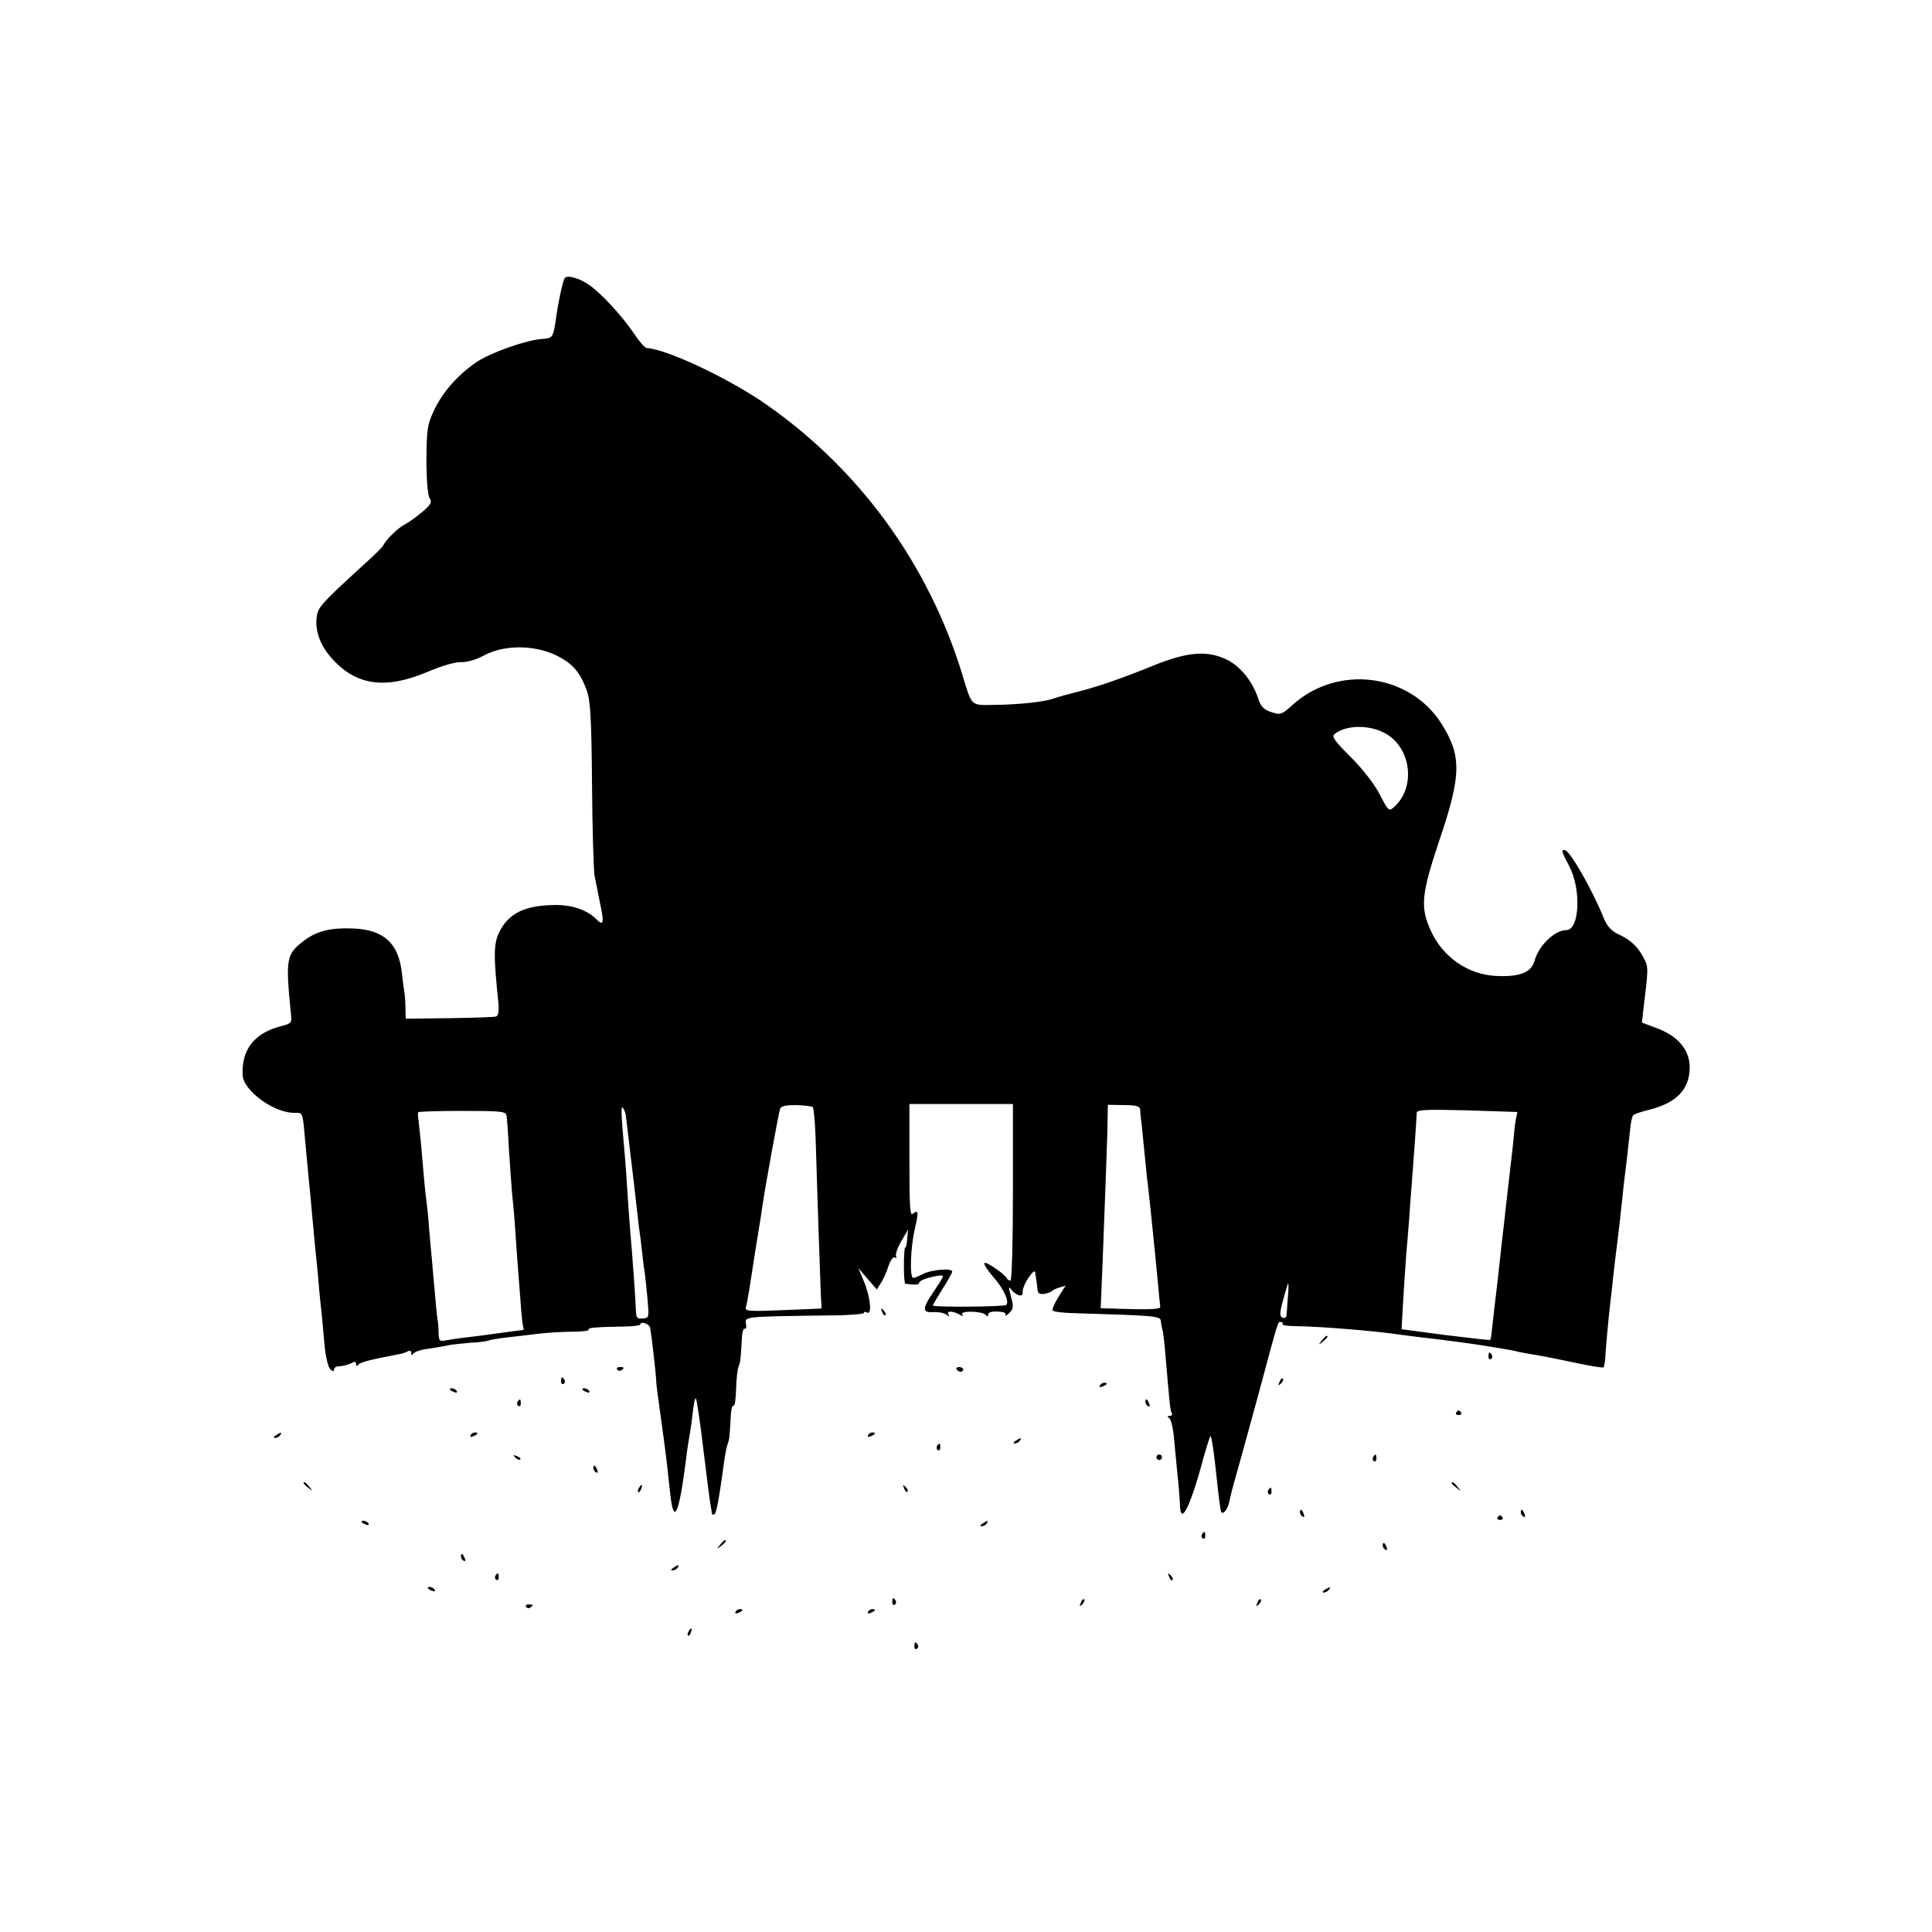
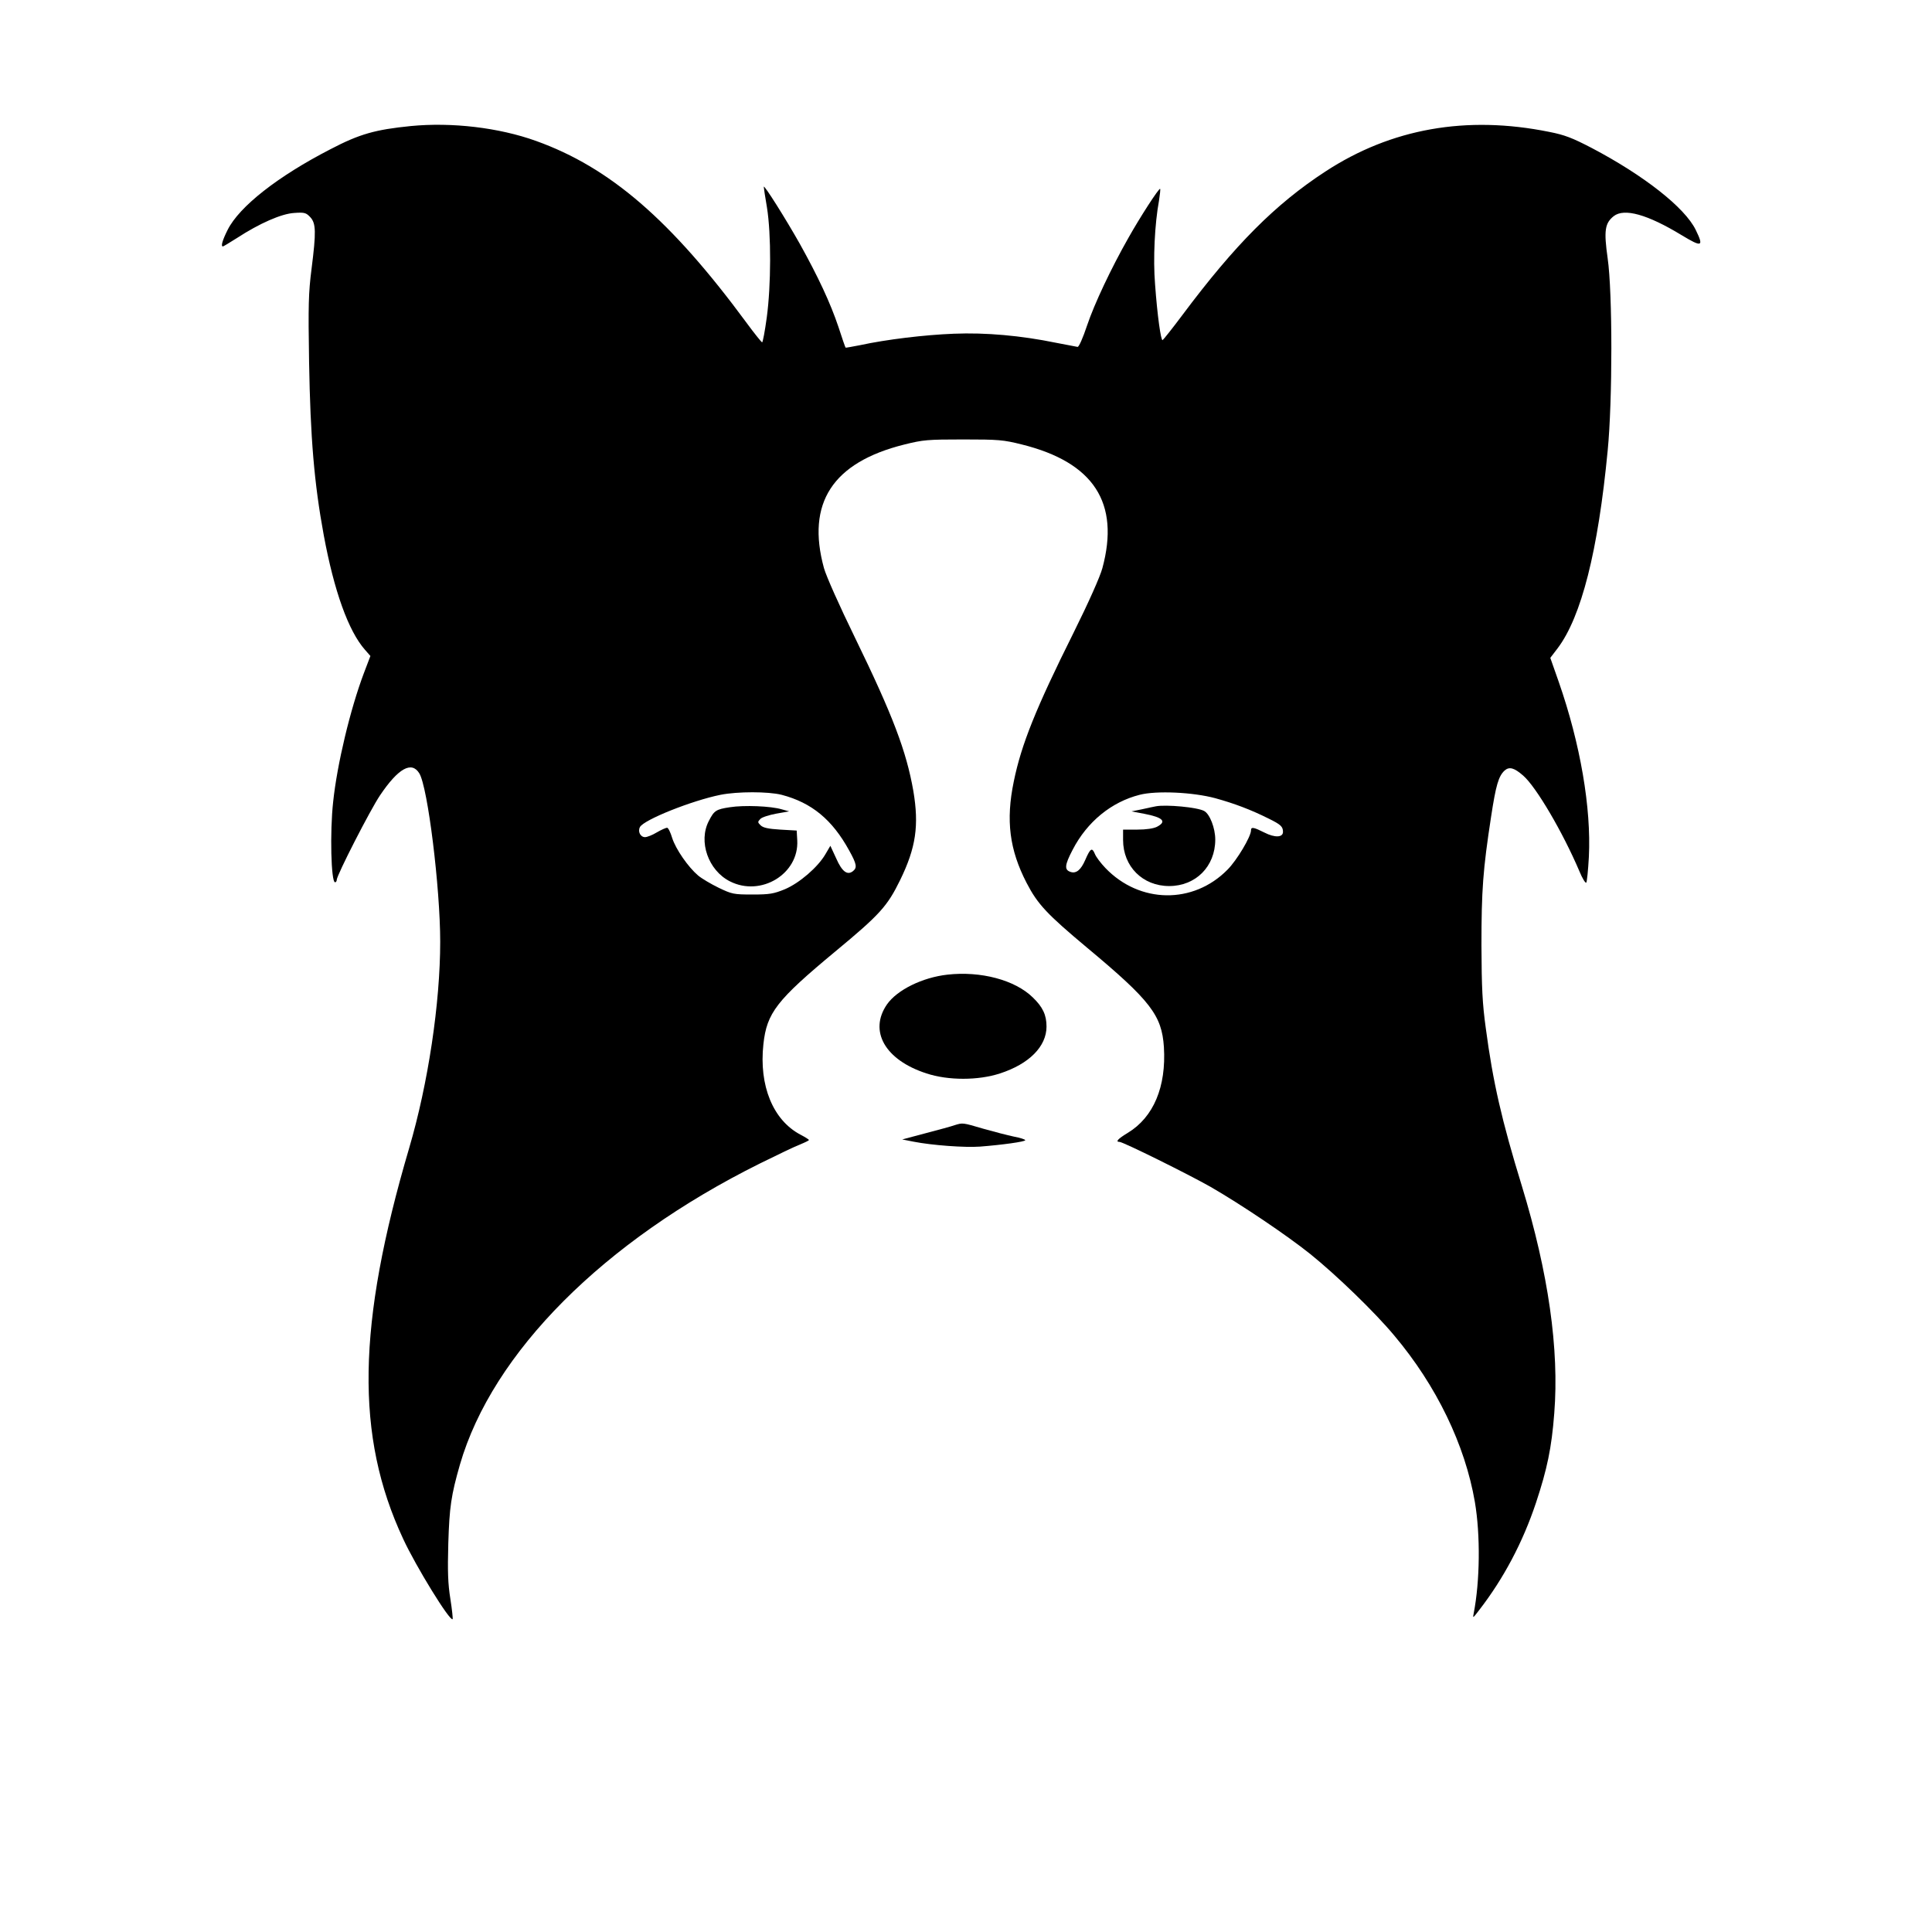
- <svg xmlns="http://www.w3.org/2000/svg" version="1.0" width="700pt" height="700pt" viewBox="0 0 700 700" preserveAspectRatio="xMidYMid meet">
-   <g transform="translate(0,700) scale(0.1,-0.1)" fill="#000000" stroke="none">
-     <path d="M2046 5992 c-7 -11 -23 -84 -31 -142 -10 -72 -12 -76 -51 -78 -56 -4 -179 -47 -233 -81 -67 -44 -128 -111 -159 -179 -24 -51 -26 -69 -27 -177 0 -71 5 -128 11 -139 10 -16 6 -23 -25 -50 -20 -17 -49 -38 -64 -46 -26 -13 -69 -56 -79 -77 -1 -4 -32 -35 -68 -67 -150 -137 -168 -156 -172 -188 -8 -50 11 -105 53 -152 87 -99 193 -115 344 -52 54 23 104 38 125 37 22 -1 56 9 85 25 72 38 180 38 259 0 60 -29 88 -61 112 -128 13 -35 17 -98 19 -338 1 -162 6 -312 9 -332 4 -21 13 -66 20 -100 16 -74 13 -85 -15 -57 -32 32 -88 51 -148 50 -110 -1 -168 -30 -202 -98 -21 -43 -21 -86 -3 -259 2 -28 0 -44 -9 -47 -6 -2 -83 -5 -169 -6 l-158 -2 -1 38 c0 21 -2 45 -3 53 -2 8 -6 42 -10 75 -12 108 -66 157 -178 161 -80 3 -130 -9 -176 -44 -65 -49 -68 -64 -48 -264 4 -35 2 -36 -36 -46 -96 -25 -143 -84 -139 -176 2 -59 118 -142 193 -138 24 1 25 -2 32 -83 8 -84 15 -166 21 -220 2 -22 6 -71 10 -110 3 -38 8 -86 10 -105 2 -19 7 -67 10 -105 3 -39 8 -84 10 -100 2 -17 6 -66 10 -110 4 -47 13 -86 21 -95 10 -10 14 -10 14 -2 0 7 9 12 21 12 11 0 29 5 40 10 14 8 19 7 19 -2 0 -8 3 -9 8 -3 6 9 39 18 155 40 9 2 22 7 27 10 6 3 10 0 10 -7 0 -9 3 -9 8 -2 4 6 27 14 52 17 25 4 59 9 75 13 17 3 53 7 80 9 28 1 57 5 65 8 8 3 38 8 65 11 28 3 77 9 110 13 33 4 90 8 127 8 36 0 64 3 61 8 -4 7 30 9 140 11 26 1 47 4 47 7 0 13 30 4 35 -10 4 -15 22 -166 23 -201 0 -8 8 -67 17 -130 9 -63 18 -135 21 -160 3 -25 8 -74 12 -109 13 -122 32 -81 58 124 3 28 8 59 10 70 2 11 7 40 10 65 8 68 10 79 15 84 2 3 15 -79 27 -182 13 -103 24 -196 27 -207 2 -11 4 -24 4 -28 1 -5 5 -6 10 -3 7 5 16 53 37 206 3 19 8 42 11 50 6 15 7 32 11 103 1 21 5 36 10 34 4 -3 8 24 9 60 1 36 5 73 9 82 7 16 8 31 12 104 1 21 6 36 11 33 4 -3 6 5 4 18 -5 26 -8 26 304 30 68 0 123 5 123 9 0 5 5 5 10 2 21 -13 14 56 -11 115 l-19 45 33 -38 34 -39 15 24 c8 12 21 40 27 61 8 22 17 34 23 31 6 -4 8 -2 5 3 -4 6 4 31 18 55 l25 43 -3 -32 c-1 -18 -4 -33 -7 -33 -3 0 -5 -29 -5 -65 0 -36 2 -65 5 -66 31 -5 50 -4 50 2 0 9 26 19 64 26 31 5 31 6 -16 -64 -37 -55 -36 -70 4 -67 18 1 39 -3 47 -9 12 -9 13 -9 7 1 -8 14 19 12 43 -2 9 -6 12 -5 7 2 -8 14 76 12 86 -3 5 -6 8 -6 8 2 0 8 13 12 35 11 21 -1 32 -5 28 -12 -3 -6 3 -3 13 6 16 16 17 23 7 60 -9 33 -9 39 0 27 18 -24 46 -31 42 -11 -1 9 8 33 21 52 17 24 24 29 25 17 1 -9 3 -21 4 -27 1 -5 3 -19 4 -31 1 -15 7 -19 24 -17 12 2 24 6 27 9 3 4 15 10 28 14 l23 7 -26 -41 c-14 -23 -24 -45 -21 -49 3 -5 40 -9 83 -10 294 -9 308 -10 309 -29 1 -10 3 -20 4 -23 4 -13 8 -42 14 -115 14 -165 16 -188 22 -196 3 -5 -1 -9 -8 -9 -9 0 -10 -2 -2 -8 7 -4 15 -38 18 -77 4 -38 9 -99 13 -135 4 -36 7 -80 8 -97 1 -89 38 -15 91 185 10 34 19 61 20 59 4 -4 11 -49 19 -122 11 -104 17 -150 20 -154 9 -9 24 12 30 42 3 17 13 55 21 82 8 28 44 158 80 290 80 297 73 275 85 275 6 0 8 -3 6 -7 -3 -5 20 -8 51 -8 85 -1 284 -17 377 -31 17 -2 48 -6 70 -9 65 -7 208 -26 235 -31 14 -2 41 -7 60 -10 19 -3 42 -7 50 -9 8 -3 33 -7 55 -11 22 -3 89 -16 150 -29 60 -13 112 -22 115 -19 2 3 5 17 6 32 1 27 12 149 19 207 2 17 7 57 10 90 4 33 8 71 10 85 2 14 9 70 15 125 13 124 17 157 25 220 3 28 8 72 11 100 2 27 8 52 12 55 4 4 29 12 57 19 99 25 146 73 147 152 1 65 -43 117 -125 146 l-48 18 5 45 c19 155 19 156 1 190 -21 41 -49 66 -93 86 -22 10 -38 27 -49 52 -45 112 -126 252 -144 252 -13 0 -12 -3 17 -59 44 -84 37 -231 -11 -231 -42 0 -100 -56 -115 -111 -12 -43 -53 -59 -140 -55 -102 5 -193 69 -236 164 -39 86 -34 132 31 327 80 236 81 306 9 421 -116 185 -378 218 -542 69 -39 -35 -43 -36 -76 -25 -27 9 -37 19 -47 48 -20 63 -65 118 -114 142 -71 34 -141 29 -265 -21 -118 -48 -200 -76 -270 -94 -36 -9 -76 -20 -90 -25 -33 -13 -128 -23 -219 -24 -85 -1 -79 -7 -114 109 -122 398 -369 740 -707 977 -133 94 -363 203 -437 207 -7 1 -28 25 -47 54 -41 61 -118 145 -162 175 -36 25 -80 37 -88 24z m2983 -1655 c86 -57 98 -192 23 -260 -20 -18 -21 -17 -53 45 -20 38 -62 92 -105 135 -58 58 -70 74 -59 83 44 36 136 35 194 -3z m-2084 -1348 c3 -4 8 -53 10 -110 2 -57 6 -198 10 -314 4 -115 8 -231 9 -257 2 -27 3 -48 2 -49 -1 0 -63 -3 -140 -6 -131 -5 -138 -4 -133 13 5 16 15 80 33 199 3 17 9 55 14 85 5 30 11 69 13 85 10 68 57 326 63 346 3 11 17 15 58 15 30 -1 57 -4 61 -7z m725 -309 c0 -187 -4 -320 -9 -320 -5 0 -11 4 -13 8 -6 15 -75 62 -81 56 -4 -4 11 -26 32 -51 37 -41 59 -89 47 -101 -8 -7 -266 -9 -266 -2 0 3 16 30 35 60 19 30 35 58 35 63 0 13 -74 7 -104 -8 -15 -8 -32 -15 -37 -15 -14 0 -10 108 5 175 15 64 14 74 -7 57 -10 -9 -12 27 -12 194 l0 204 187 0 188 0 0 -320z m461 300 c0 -8 2 -24 3 -35 2 -11 6 -54 10 -95 4 -41 9 -91 11 -110 5 -34 28 -257 41 -395 3 -38 7 -74 8 -80 1 -9 -42 -11 -177 -6 l-39 1 7 168 c11 278 13 352 17 463 l2 106 58 -1 c45 0 58 -4 59 -16z m-1864 -18 c1 -9 5 -39 8 -67 3 -27 10 -84 15 -125 5 -41 12 -100 15 -130 4 -30 8 -70 10 -87 3 -18 8 -57 11 -85 3 -29 7 -64 10 -78 2 -14 6 -57 10 -95 6 -69 6 -70 -17 -72 -21 -2 -24 2 -25 30 -1 37 -14 215 -19 267 -2 19 -6 80 -10 135 -3 55 -8 120 -10 145 -14 156 -16 194 -9 187 4 -4 9 -15 11 -25z m-432 -3 c2 -9 6 -65 9 -125 4 -60 9 -129 11 -154 3 -25 7 -74 10 -110 2 -36 7 -94 9 -130 3 -36 8 -105 12 -155 3 -49 8 -93 11 -97 2 -5 -2 -8 -9 -8 -7 0 -42 -5 -78 -10 -36 -5 -87 -12 -115 -15 -27 -3 -62 -8 -77 -11 -26 -5 -28 -3 -29 28 0 18 -2 41 -4 50 -2 9 -6 54 -10 100 -4 46 -9 97 -10 113 -2 17 -6 66 -10 110 -3 44 -8 91 -10 105 -4 25 -10 91 -20 210 -4 36 -8 74 -9 85 -2 11 -2 22 -1 25 2 3 74 5 161 5 137 0 157 -2 159 -16z m3662 12 c1 -1 0 -7 -2 -13 -2 -7 -7 -35 -9 -63 -4 -44 -11 -103 -32 -285 -2 -25 -7 -61 -9 -80 -2 -19 -7 -60 -10 -90 -3 -30 -8 -71 -10 -90 -7 -59 -17 -143 -20 -173 -1 -15 -4 -30 -6 -32 -2 -1 -75 7 -163 18 l-158 21 7 121 c4 66 9 134 10 150 2 17 6 71 10 120 3 50 8 110 10 135 5 61 18 242 18 258 0 11 34 13 181 9 100 -3 182 -6 183 -6z m-831 -673 c-2 -29 -4 -58 -5 -65 -1 -7 -7 -10 -14 -7 -11 4 -11 16 2 64 9 33 17 60 18 60 2 0 2 -24 -1 -52z" />
-     <path d="M3196 2247 c3 -10 9 -15 12 -12 3 3 0 11 -7 18 -10 9 -11 8 -5 -6z" />
-     <path d="M4789 2143 c-13 -16 -12 -17 4 -4 16 13 21 21 13 21 -2 0 -10 -8 -17 -17z" />
-     <path d="M5393 2085 c0 -8 4 -12 9 -9 5 3 6 10 3 15 -9 13 -12 11 -12 -6z" />
-     <path d="M2236 2038 c3 -5 10 -6 15 -3 13 9 11 12 -6 12 -8 0 -12 -4 -9 -9z" />
-     <path d="M3466 2038 c3 -4 9 -8 15 -8 5 0 9 4 9 8 0 5 -7 9 -15 9 -8 0 -12 -4 -9 -9z" />
-     <path d="M2033 1995 c0 -8 4 -12 9 -9 5 3 6 10 3 15 -9 13 -12 11 -12 -6z" />
-     <path d="M4636 1993 c-6 -14 -5 -15 5 -6 7 7 10 15 7 18 -3 3 -9 -2 -12 -12z" />
-     <path d="M3985 1980 c-3 -6 1 -7 9 -4 18 7 21 14 7 14 -6 0 -13 -4 -16 -10z" />
-     <path d="M1630 1966 c0 -2 7 -7 16 -10 8 -3 12 -2 9 4 -6 10 -25 14 -25 6z" />
-     <path d="M2110 1966 c0 -2 7 -7 16 -10 8 -3 12 -2 9 4 -6 10 -25 14 -25 6z" />
-     <path d="M1875 1921 c-3 -5 -2 -12 3 -15 5 -3 9 1 9 9 0 17 -3 19 -12 6z" />
-     <path d="M4150 1921 c0 -6 4 -13 10 -16 6 -3 7 1 4 9 -7 18 -14 21 -14 7z" />
-     <path d="M5276 1882 c-3 -5 1 -9 9 -9 8 0 12 4 9 9 -3 4 -7 8 -9 8 -2 0 -6 -4 -9 -8z" />
-     <path d="M1000 1800 c-9 -6 -10 -10 -3 -10 6 0 15 5 18 10 8 12 4 12 -15 0z" />
-     <path d="M1705 1800 c-3 -6 1 -7 9 -4 18 7 21 14 7 14 -6 0 -13 -4 -16 -10z" />
-     <path d="M3145 1800 c-3 -6 1 -7 9 -4 18 7 21 14 7 14 -6 0 -13 -4 -16 -10z" />
-     <path d="M3680 1780 c-9 -6 -10 -10 -3 -10 6 0 15 5 18 10 8 12 4 12 -15 0z" />
-     <path d="M3395 1761 c-3 -5 -2 -12 3 -15 5 -3 9 1 9 9 0 17 -3 19 -12 6z" />
-     <path d="M1867 1719 c7 -7 15 -10 18 -7 3 3 -2 9 -12 12 -14 6 -15 5 -6 -5z" />
-     <path d="M4190 1720 c0 -5 5 -10 10 -10 6 0 10 5 10 10 0 6 -4 10 -10 10 -5 0 -10 -4 -10 -10z" />
-     <path d="M4975 1721 c-3 -5 -2 -12 3 -15 5 -3 9 1 9 9 0 17 -3 19 -12 6z" />
-     <path d="M2150 1681 c0 -6 4 -13 10 -16 6 -3 7 1 4 9 -7 18 -14 21 -14 7z" />
-     <path d="M1100 1626 c0 -2 8 -10 18 -17 15 -13 16 -12 3 4 -13 16 -21 21 -21 13z" />
-     <path d="M5260 1626 c0 -2 8 -10 18 -17 15 -13 16 -12 3 4 -13 16 -21 21 -21 13z" />
-     <path d="M2315 1609 c-4 -6 -5 -12 -2 -15 2 -3 7 2 10 11 7 17 1 20 -8 4z" />
-     <path d="M3276 1607 c3 -10 9 -15 12 -12 3 3 0 11 -7 18 -10 9 -11 8 -5 -6z" />
-     <path d="M4595 1601 c-3 -5 -2 -12 3 -15 5 -3 9 1 9 9 0 17 -3 19 -12 6z" />
-     <path d="M4710 1521 c0 -6 4 -13 10 -16 6 -3 7 1 4 9 -7 18 -14 21 -14 7z" />
-     <path d="M5510 1521 c0 -6 4 -13 10 -16 6 -3 7 1 4 9 -7 18 -14 21 -14 7z" />
-     <path d="M5426 1502 c-3 -5 1 -9 9 -9 8 0 12 4 9 9 -3 4 -7 8 -9 8 -2 0 -6 -4 -9 -8z" />
-     <path d="M1310 1486 c0 -2 7 -7 16 -10 8 -3 12 -2 9 4 -6 10 -25 14 -25 6z" />
-     <path d="M3560 1480 c-9 -6 -10 -10 -3 -10 6 0 15 5 18 10 8 12 4 12 -15 0z" />
-     <path d="M4355 1441 c-3 -5 -2 -12 3 -15 5 -3 9 1 9 9 0 17 -3 19 -12 6z" />
-     <path d="M2609 1403 c-13 -16 -12 -17 4 -4 9 7 17 15 17 17 0 8 -8 3 -21 -13z" />
-     <path d="M5010 1401 c0 -6 4 -13 10 -16 6 -3 7 1 4 9 -7 18 -14 21 -14 7z" />
-     <path d="M1670 1361 c0 -6 4 -13 10 -16 6 -3 7 1 4 9 -7 18 -14 21 -14 7z" />
-     <path d="M2440 1320 c-9 -6 -10 -10 -3 -10 6 0 15 5 18 10 8 12 4 12 -15 0z" />
-     <path d="M1795 1291 c-3 -5 -2 -12 3 -15 5 -3 9 1 9 9 0 17 -3 19 -12 6z" />
-     <path d="M4236 1287 c3 -10 9 -15 12 -12 3 3 0 11 -7 18 -10 9 -11 8 -5 -6z" />
-     <path d="M1550 1246 c0 -2 7 -7 16 -10 8 -3 12 -2 9 4 -6 10 -25 14 -25 6z" />
-     <path d="M4800 1240 c-9 -6 -10 -10 -3 -10 6 0 15 5 18 10 8 12 4 12 -15 0z" />
-     <path d="M3233 1195 c0 -8 4 -12 9 -9 5 3 6 10 3 15 -9 13 -12 11 -12 -6z" />
-     <path d="M3916 1193 c-6 -14 -5 -15 5 -6 7 7 10 15 7 18 -3 3 -9 -2 -12 -12z" />
-     <path d="M4556 1193 c-6 -14 -5 -15 5 -6 7 7 10 15 7 18 -3 3 -9 -2 -12 -12z" />
-     <path d="M1906 1178 c3 -5 10 -6 15 -3 13 9 11 12 -6 12 -8 0 -12 -4 -9 -9z" />
-     <path d="M2665 1160 c-3 -6 1 -7 9 -4 18 7 21 14 7 14 -6 0 -13 -4 -16 -10z" />
-     <path d="M3145 1160 c-3 -6 1 -7 9 -4 18 7 21 14 7 14 -6 0 -13 -4 -16 -10z" />
-     <path d="M2495 1089 c-4 -6 -5 -12 -2 -15 2 -3 7 2 10 11 7 17 1 20 -8 4z" />
-     <path d="M3313 1035 c0 -8 4 -12 9 -9 5 3 6 10 3 15 -9 13 -12 11 -12 -6z" />
+ <svg xmlns="http://www.w3.org/2000/svg" version="1.0" width="1027pt" height="1027pt" viewBox="0 0 1027 1027" preserveAspectRatio="xMidYMid meet">
+   <g transform="translate(0,1027) scale(0.1,-0.1)" fill="#000000" stroke="none">
+     <path d="M2184 9600 c-189 -19 -272 -42 -427 -123 -280 -144 -485 -305 -547 -429 -28 -56 -37 -88 -25 -88 2 0 36 20 75 45 120 78 236 129 304 133 55 4 63 1 85 -22 31 -33 32 -79 7 -276 -16 -126 -18 -192 -13 -495 7 -403 27 -643 78 -920 55 -297 131 -509 219 -609 l29 -33 -35 -92 c-72 -191 -142 -483 -163 -683 -18 -162 -11 -428 10 -428 5 0 9 6 9 13 0 24 178 372 230 449 97 144 168 184 209 117 45 -73 111 -608 111 -895 0 -326 -64 -754 -165 -1097 -277 -940 -287 -1531 -32 -2077 68 -147 249 -441 263 -427 2 2 -3 51 -12 108 -13 81 -15 145 -11 294 6 194 15 256 62 420 173 595 763 1187 1594 1600 91 45 187 91 213 101 27 11 48 21 48 24 0 3 -21 16 -46 29 -145 77 -220 260 -196 480 18 167 70 234 382 493 238 197 277 241 345 380 84 172 101 290 70 474 -37 211 -109 401 -310 814 -83 170 -153 327 -165 370 -95 346 46 562 427 657 100 25 124 27 313 27 189 0 213 -2 313 -27 381 -95 521 -310 427 -657 -12 -45 -73 -182 -154 -345 -200 -401 -277 -593 -317 -789 -43 -207 -23 -363 68 -539 59 -114 108 -166 322 -345 337 -281 397 -359 408 -528 13 -211 -55 -373 -192 -456 -53 -32 -67 -48 -44 -48 19 0 366 -172 484 -239 163 -94 405 -257 530 -357 139 -112 344 -310 447 -434 224 -266 376 -581 428 -884 30 -176 27 -421 -6 -591 -6 -29 -5 -28 28 15 131 169 233 362 303 572 59 178 83 291 97 475 27 340 -31 746 -172 1208 -107 348 -154 553 -192 840 -18 131 -22 211 -23 440 0 293 8 402 51 682 26 171 40 217 72 247 25 22 51 15 99 -27 69 -60 210 -300 299 -509 15 -37 32 -64 36 -60 4 4 10 66 14 137 13 260 -45 600 -160 930 l-45 128 39 51 c126 167 215 517 266 1051 26 265 26 840 0 1021 -21 149 -15 187 32 225 56 44 180 9 361 -101 109 -66 119 -62 75 28 -58 119 -276 290 -554 436 -102 53 -143 69 -225 85 -440 89 -840 18 -1190 -211 -265 -173 -479 -387 -760 -763 -53 -71 -101 -131 -105 -133 -9 -4 -28 131 -40 297 -11 135 -2 320 21 445 5 32 8 60 6 62 -6 6 -109 -154 -169 -261 -92 -162 -181 -351 -219 -464 -23 -69 -44 -116 -51 -115 -7 1 -59 11 -115 22 -185 38 -373 55 -543 48 -154 -6 -356 -30 -499 -61 -41 -8 -75 -14 -76 -13 -2 2 -19 51 -38 110 -43 128 -108 267 -206 443 -74 131 -190 316 -191 302 0 -4 7 -53 17 -110 23 -143 22 -413 -1 -584 -10 -73 -21 -133 -25 -133 -3 1 -40 46 -81 102 -404 549 -728 828 -1121 969 -198 71 -447 100 -665 79z m1971 -3555 c160 -42 269 -132 359 -296 40 -72 43 -91 21 -109 -30 -25 -59 -4 -90 67 l-31 67 -27 -46 c-40 -68 -137 -152 -215 -185 -59 -24 -80 -28 -172 -28 -100 0 -109 2 -180 36 -41 20 -90 49 -109 65 -53 45 -119 140 -138 200 -9 30 -21 54 -27 54 -6 0 -31 -11 -55 -25 -23 -14 -51 -25 -62 -25 -25 0 -40 30 -27 54 22 39 275 140 428 171 91 18 253 18 325 0z m2305 -18 c101 -28 187 -60 285 -109 63 -31 75 -42 75 -70 0 -30 -43 -32 -98 -4 -58 29 -72 32 -72 12 0 -33 -75 -159 -125 -209 -182 -185 -467 -181 -649 9 -24 25 -50 59 -56 75 -15 36 -24 30 -51 -32 -23 -53 -48 -74 -78 -64 -34 11 -32 36 11 118 77 149 206 254 356 292 89 23 283 14 402 -18z" />
+     <path d="M3880 5979 c-74 -11 -84 -18 -112 -73 -57 -109 -3 -263 112 -321 165 -84 368 40 358 218 l-3 52 -87 5 c-65 4 -92 10 -105 23 -16 16 -16 18 -1 34 9 9 47 21 85 28 l68 12 -40 11 c-57 17 -199 23 -275 11z" />
+     <path d="M6145 5984 c-11 -2 -45 -9 -75 -16 l-55 -11 68 -13 c99 -19 121 -41 67 -69 -18 -9 -56 -15 -105 -15 l-75 0 0 -55 c0 -141 104 -245 245 -245 141 0 245 104 245 247 0 61 -29 136 -59 152 -36 20 -202 35 -256 25z" />
+     <path d="M5036 5089 c-133 -15 -267 -81 -321 -158 -98 -142 -10 -296 210 -367 115 -38 275 -38 391 0 154 50 247 143 247 249 0 62 -20 104 -73 155 -95 93 -277 141 -454 121z" />
+     <path d="M5075 4289 c-16 -6 -86 -25 -155 -43 l-124 -33 61 -12 c97 -19 271 -32 353 -26 116 9 240 26 240 34 0 4 -27 13 -60 19 -33 7 -107 26 -163 42 -112 33 -109 32 -152 19z" />
  </g>
</svg>
